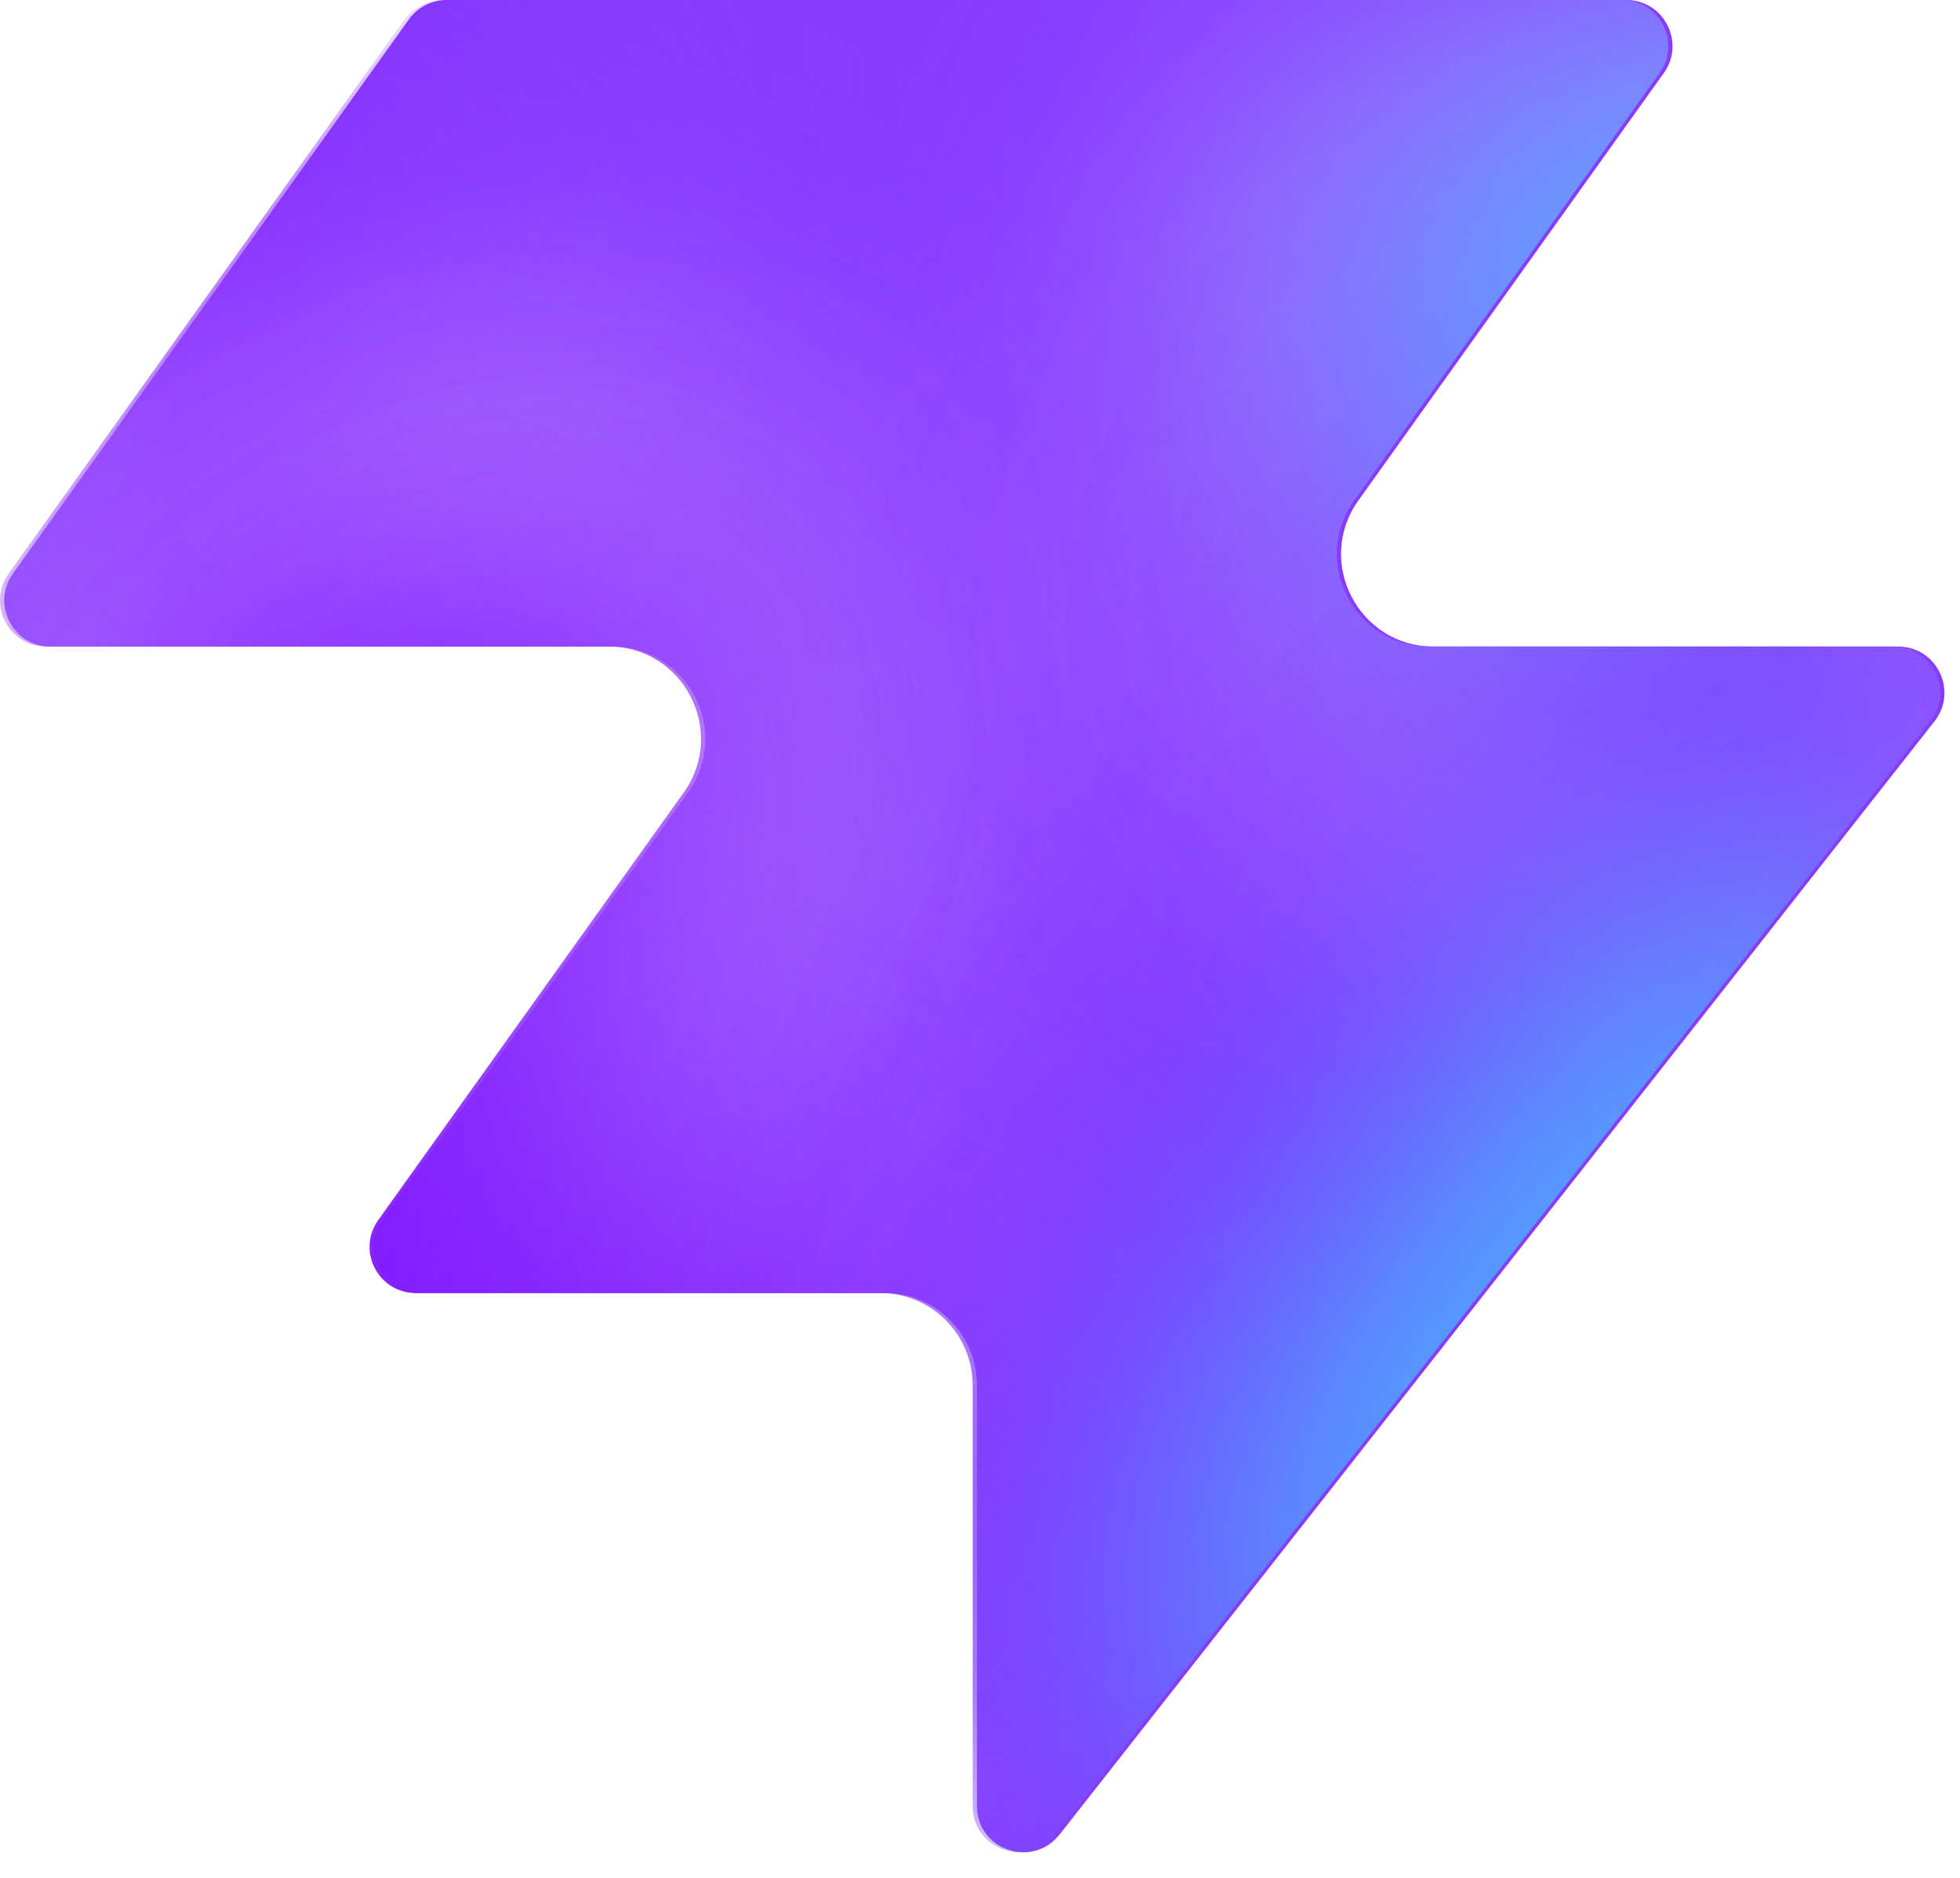
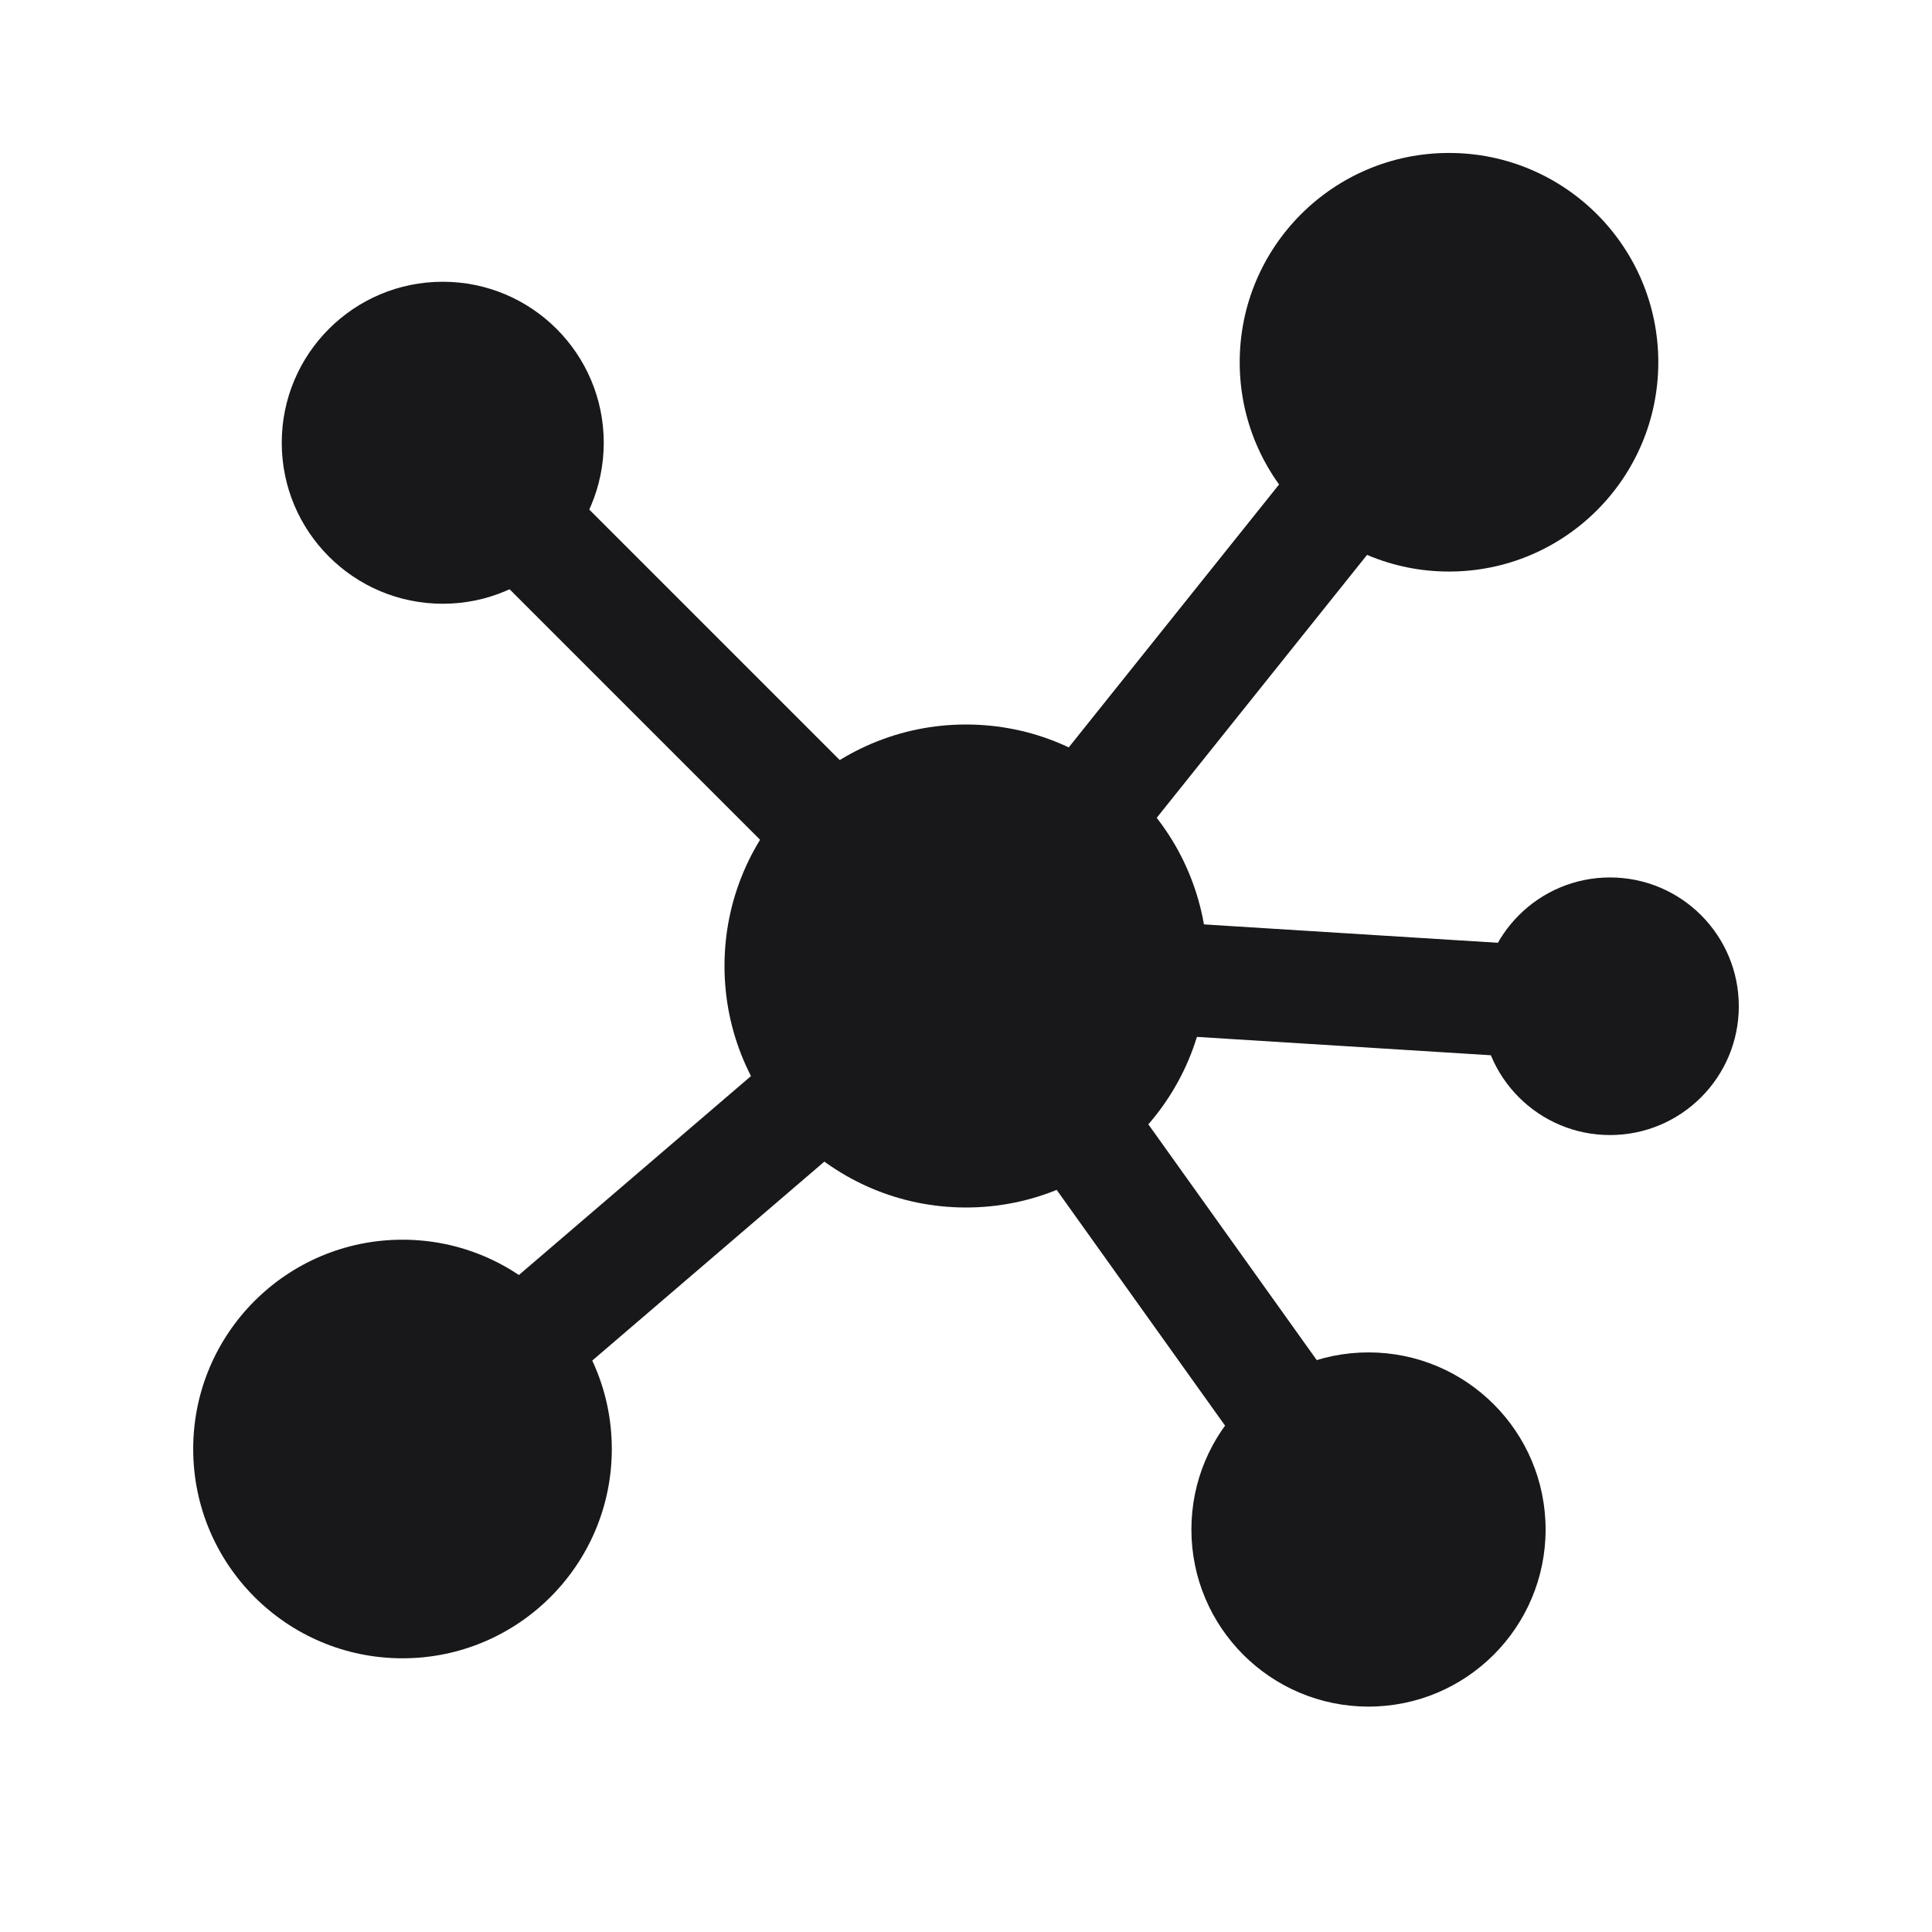
- <svg xmlns="http://www.w3.org/2000/svg" width="48" height="46" fill="none" viewBox="0 0 48 46">
-   <path fill="#863bff" d="M25.946 44.938c-.664.845-2.021.375-2.021-.698V33.937a2.26 2.26 0 0 0-2.262-2.262H10.287c-.92 0-1.456-1.04-.92-1.788l7.48-10.471c1.07-1.497 0-3.578-1.842-3.578H1.237c-.92 0-1.456-1.04-.92-1.788L10.013.474c.214-.297.556-.474.92-.474h28.894c.92 0 1.456 1.04.92 1.788l-7.48 10.471c-1.07 1.498 0 3.579 1.842 3.579h11.377c.943 0 1.473 1.088.89 1.83L25.947 44.94z" style="fill:#863bff;fill:color(display-p3 .525 .23 1);fill-opacity:1" />
-   <mask id="a" width="48" height="46" x="0" y="0" maskUnits="userSpaceOnUse" style="mask-type:alpha">
-     <path fill="#000" d="M25.842 44.938c-.664.844-2.021.375-2.021-.698V33.937a2.26 2.26 0 0 0-2.262-2.262H10.183c-.92 0-1.456-1.04-.92-1.788l7.48-10.471c1.07-1.498 0-3.579-1.842-3.579H1.133c-.92 0-1.456-1.04-.92-1.787L9.91.473c.214-.297.556-.474.92-.474h28.894c.92 0 1.456 1.04.92 1.788l-7.48 10.471c-1.07 1.498 0 3.578 1.842 3.578h11.377c.943 0 1.473 1.088.89 1.832L25.843 44.94z" style="fill:#000;fill-opacity:1" />
-   </mask>
-   <g mask="url(#a)">
-     <g filter="url(#b)">
-       <ellipse cx="5.508" cy="14.704" fill="#ede6ff" rx="5.508" ry="14.704" style="fill:#ede6ff;fill:color(display-p3 .927 .903 1);fill-opacity:1" transform="matrix(.00324 1 1 -.00324 -4.47 31.516)" />
+ <svg xmlns="http://www.w3.org/2000/svg" viewBox="0 0 24 24" fill="none">
+   <style>
+     .mark { color: #18181b; }
+     @media (prefers-color-scheme: dark) { .mark { color: #fafafa; } }
+   </style>
+   <g class="mark">
+     <g stroke="currentColor" stroke-width="1.4" stroke-linecap="round">
+       <line x1="12" y1="12" x2="5.5" y2="5.5" />
+       <line x1="12" y1="12" x2="18" y2="4.5" />
+       <line x1="12" y1="12" x2="20" y2="12.5" />
+       <line x1="12" y1="12" x2="17" y2="19" />
+       <line x1="12" y1="12" x2="5" y2="18" />
    </g>
-     <g filter="url(#c)">
-       <ellipse cx="10.399" cy="29.851" fill="#ede6ff" rx="10.399" ry="29.851" style="fill:#ede6ff;fill:color(display-p3 .927 .903 1);fill-opacity:1" transform="matrix(.00324 1 1 -.00324 -39.328 7.883)" />
-     </g>
-     <g filter="url(#d)">
-       <ellipse cx="5.508" cy="30.487" fill="#7e14ff" rx="5.508" ry="30.487" style="fill:#7e14ff;fill:color(display-p3 .492 .077 1);fill-opacity:1" transform="rotate(89.814 -25.913 -14.639)scale(1 -1)" />
-     </g>
-     <g filter="url(#e)">
-       <ellipse cx="5.508" cy="30.599" fill="#7e14ff" rx="5.508" ry="30.599" style="fill:#7e14ff;fill:color(display-p3 .492 .077 1);fill-opacity:1" transform="rotate(89.814 -32.644 -3.334)scale(1 -1)" />
-     </g>
-     <g filter="url(#f)">
-       <ellipse cx="5.508" cy="30.599" fill="#7e14ff" rx="5.508" ry="30.599" style="fill:#7e14ff;fill:color(display-p3 .492 .077 1);fill-opacity:1" transform="matrix(.00324 1 1 -.00324 -34.34 30.47)" />
-     </g>
-     <g filter="url(#g)">
-       <ellipse cx="14.072" cy="22.078" fill="#ede6ff" rx="14.072" ry="22.078" style="fill:#ede6ff;fill:color(display-p3 .927 .903 1);fill-opacity:1" transform="rotate(93.35 24.506 48.493)scale(-1 1)" />
-     </g>
-     <g filter="url(#h)">
-       <ellipse cx="3.47" cy="21.501" fill="#7e14ff" rx="3.47" ry="21.501" style="fill:#7e14ff;fill:color(display-p3 .492 .077 1);fill-opacity:1" transform="rotate(89.009 28.708 47.59)scale(-1 1)" />
-     </g>
-     <g filter="url(#i)">
-       <ellipse cx="3.47" cy="21.501" fill="#7e14ff" rx="3.47" ry="21.501" style="fill:#7e14ff;fill:color(display-p3 .492 .077 1);fill-opacity:1" transform="rotate(89.009 28.708 47.59)scale(-1 1)" />
-     </g>
-     <g filter="url(#j)">
-       <ellipse cx=".387" cy="8.972" fill="#7e14ff" rx="4.407" ry="29.108" style="fill:#7e14ff;fill:color(display-p3 .492 .077 1);fill-opacity:1" transform="rotate(39.51 .387 8.972)" />
-     </g>
-     <g filter="url(#k)">
-       <ellipse cx="47.523" cy="-6.092" fill="#7e14ff" rx="4.407" ry="29.108" style="fill:#7e14ff;fill:color(display-p3 .492 .077 1);fill-opacity:1" transform="rotate(37.892 47.523 -6.092)" />
-     </g>
-     <g filter="url(#l)">
-       <ellipse cx="41.412" cy="6.333" fill="#47bfff" rx="5.971" ry="9.665" style="fill:#47bfff;fill:color(display-p3 .28 .748 1);fill-opacity:1" transform="rotate(37.892 41.412 6.333)" />
-     </g>
-     <g filter="url(#m)">
-       <ellipse cx="-1.879" cy="38.332" fill="#7e14ff" rx="4.407" ry="29.108" style="fill:#7e14ff;fill:color(display-p3 .492 .077 1);fill-opacity:1" transform="rotate(37.892 -1.88 38.332)" />
-     </g>
-     <g filter="url(#n)">
-       <ellipse cx="-1.879" cy="38.332" fill="#7e14ff" rx="4.407" ry="29.108" style="fill:#7e14ff;fill:color(display-p3 .492 .077 1);fill-opacity:1" transform="rotate(37.892 -1.88 38.332)" />
-     </g>
-     <g filter="url(#o)">
-       <ellipse cx="35.651" cy="29.907" fill="#7e14ff" rx="4.407" ry="29.108" style="fill:#7e14ff;fill:color(display-p3 .492 .077 1);fill-opacity:1" transform="rotate(37.892 35.651 29.907)" />
-     </g>
-     <g filter="url(#p)">
-       <ellipse cx="38.418" cy="32.4" fill="#47bfff" rx="5.971" ry="15.297" style="fill:#47bfff;fill:color(display-p3 .28 .748 1);fill-opacity:1" transform="rotate(37.892 38.418 32.4)" />
-     </g>
+     <circle cx="5.5" cy="5.5" r="2" fill="currentColor" />
+     <circle cx="18" cy="4.5" r="2.6" fill="currentColor" />
+     <circle cx="20" cy="12.5" r="1.6" fill="currentColor" />
+     <circle cx="17" cy="19" r="2.2" fill="currentColor" />
+     <circle cx="5" cy="18" r="2.6" fill="currentColor" />
+     <circle cx="12" cy="12" r="3" fill="currentColor" />
  </g>
-   <defs>
-     <filter id="b" width="60.045" height="41.654" x="-19.77" y="16.149" color-interpolation-filters="sRGB" filterUnits="userSpaceOnUse">
-       <feFlood flood-opacity="0" result="BackgroundImageFix" />
-       <feBlend in="SourceGraphic" in2="BackgroundImageFix" result="shape" />
-       <feGaussianBlur result="effect1_foregroundBlur_2002_17158" stdDeviation="7.659" />
-     </filter>
-     <filter id="c" width="90.34" height="51.437" x="-54.613" y="-7.533" color-interpolation-filters="sRGB" filterUnits="userSpaceOnUse">
-       <feFlood flood-opacity="0" result="BackgroundImageFix" />
-       <feBlend in="SourceGraphic" in2="BackgroundImageFix" result="shape" />
-       <feGaussianBlur result="effect1_foregroundBlur_2002_17158" stdDeviation="7.659" />
-     </filter>
-     <filter id="d" width="79.355" height="29.4" x="-49.64" y="2.03" color-interpolation-filters="sRGB" filterUnits="userSpaceOnUse">
-       <feFlood flood-opacity="0" result="BackgroundImageFix" />
-       <feBlend in="SourceGraphic" in2="BackgroundImageFix" result="shape" />
-       <feGaussianBlur result="effect1_foregroundBlur_2002_17158" stdDeviation="4.596" />
-     </filter>
-     <filter id="e" width="79.579" height="29.4" x="-45.045" y="20.029" color-interpolation-filters="sRGB" filterUnits="userSpaceOnUse">
-       <feFlood flood-opacity="0" result="BackgroundImageFix" />
-       <feBlend in="SourceGraphic" in2="BackgroundImageFix" result="shape" />
-       <feGaussianBlur result="effect1_foregroundBlur_2002_17158" stdDeviation="4.596" />
-     </filter>
-     <filter id="f" width="79.579" height="29.4" x="-43.513" y="21.178" color-interpolation-filters="sRGB" filterUnits="userSpaceOnUse">
-       <feFlood flood-opacity="0" result="BackgroundImageFix" />
-       <feBlend in="SourceGraphic" in2="BackgroundImageFix" result="shape" />
-       <feGaussianBlur result="effect1_foregroundBlur_2002_17158" stdDeviation="4.596" />
-     </filter>
-     <filter id="g" width="74.749" height="58.852" x="15.756" y="-17.901" color-interpolation-filters="sRGB" filterUnits="userSpaceOnUse">
-       <feFlood flood-opacity="0" result="BackgroundImageFix" />
-       <feBlend in="SourceGraphic" in2="BackgroundImageFix" result="shape" />
-       <feGaussianBlur result="effect1_foregroundBlur_2002_17158" stdDeviation="7.659" />
-     </filter>
-     <filter id="h" width="61.377" height="25.362" x="23.548" y="2.284" color-interpolation-filters="sRGB" filterUnits="userSpaceOnUse">
-       <feFlood flood-opacity="0" result="BackgroundImageFix" />
-       <feBlend in="SourceGraphic" in2="BackgroundImageFix" result="shape" />
-       <feGaussianBlur result="effect1_foregroundBlur_2002_17158" stdDeviation="4.596" />
-     </filter>
-     <filter id="i" width="61.377" height="25.362" x="23.548" y="2.284" color-interpolation-filters="sRGB" filterUnits="userSpaceOnUse">
-       <feFlood flood-opacity="0" result="BackgroundImageFix" />
-       <feBlend in="SourceGraphic" in2="BackgroundImageFix" result="shape" />
-       <feGaussianBlur result="effect1_foregroundBlur_2002_17158" stdDeviation="4.596" />
-     </filter>
-     <filter id="j" width="56.045" height="63.649" x="-27.636" y="-22.853" color-interpolation-filters="sRGB" filterUnits="userSpaceOnUse">
-       <feFlood flood-opacity="0" result="BackgroundImageFix" />
-       <feBlend in="SourceGraphic" in2="BackgroundImageFix" result="shape" />
-       <feGaussianBlur result="effect1_foregroundBlur_2002_17158" stdDeviation="4.596" />
-     </filter>
-     <filter id="k" width="54.814" height="64.646" x="20.116" y="-38.415" color-interpolation-filters="sRGB" filterUnits="userSpaceOnUse">
-       <feFlood flood-opacity="0" result="BackgroundImageFix" />
-       <feBlend in="SourceGraphic" in2="BackgroundImageFix" result="shape" />
-       <feGaussianBlur result="effect1_foregroundBlur_2002_17158" stdDeviation="4.596" />
-     </filter>
-     <filter id="l" width="33.541" height="35.313" x="24.641" y="-11.323" color-interpolation-filters="sRGB" filterUnits="userSpaceOnUse">
-       <feFlood flood-opacity="0" result="BackgroundImageFix" />
-       <feBlend in="SourceGraphic" in2="BackgroundImageFix" result="shape" />
-       <feGaussianBlur result="effect1_foregroundBlur_2002_17158" stdDeviation="4.596" />
-     </filter>
-     <filter id="m" width="54.814" height="64.646" x="-29.286" y="6.009" color-interpolation-filters="sRGB" filterUnits="userSpaceOnUse">
-       <feFlood flood-opacity="0" result="BackgroundImageFix" />
-       <feBlend in="SourceGraphic" in2="BackgroundImageFix" result="shape" />
-       <feGaussianBlur result="effect1_foregroundBlur_2002_17158" stdDeviation="4.596" />
-     </filter>
-     <filter id="n" width="54.814" height="64.646" x="-29.286" y="6.009" color-interpolation-filters="sRGB" filterUnits="userSpaceOnUse">
-       <feFlood flood-opacity="0" result="BackgroundImageFix" />
-       <feBlend in="SourceGraphic" in2="BackgroundImageFix" result="shape" />
-       <feGaussianBlur result="effect1_foregroundBlur_2002_17158" stdDeviation="4.596" />
-     </filter>
-     <filter id="o" width="54.814" height="64.646" x="8.244" y="-2.416" color-interpolation-filters="sRGB" filterUnits="userSpaceOnUse">
-       <feFlood flood-opacity="0" result="BackgroundImageFix" />
-       <feBlend in="SourceGraphic" in2="BackgroundImageFix" result="shape" />
-       <feGaussianBlur result="effect1_foregroundBlur_2002_17158" stdDeviation="4.596" />
-     </filter>
-     <filter id="p" width="39.409" height="43.623" x="18.713" y="10.588" color-interpolation-filters="sRGB" filterUnits="userSpaceOnUse">
-       <feFlood flood-opacity="0" result="BackgroundImageFix" />
-       <feBlend in="SourceGraphic" in2="BackgroundImageFix" result="shape" />
-       <feGaussianBlur result="effect1_foregroundBlur_2002_17158" stdDeviation="4.596" />
-     </filter>
-   </defs>
</svg>
